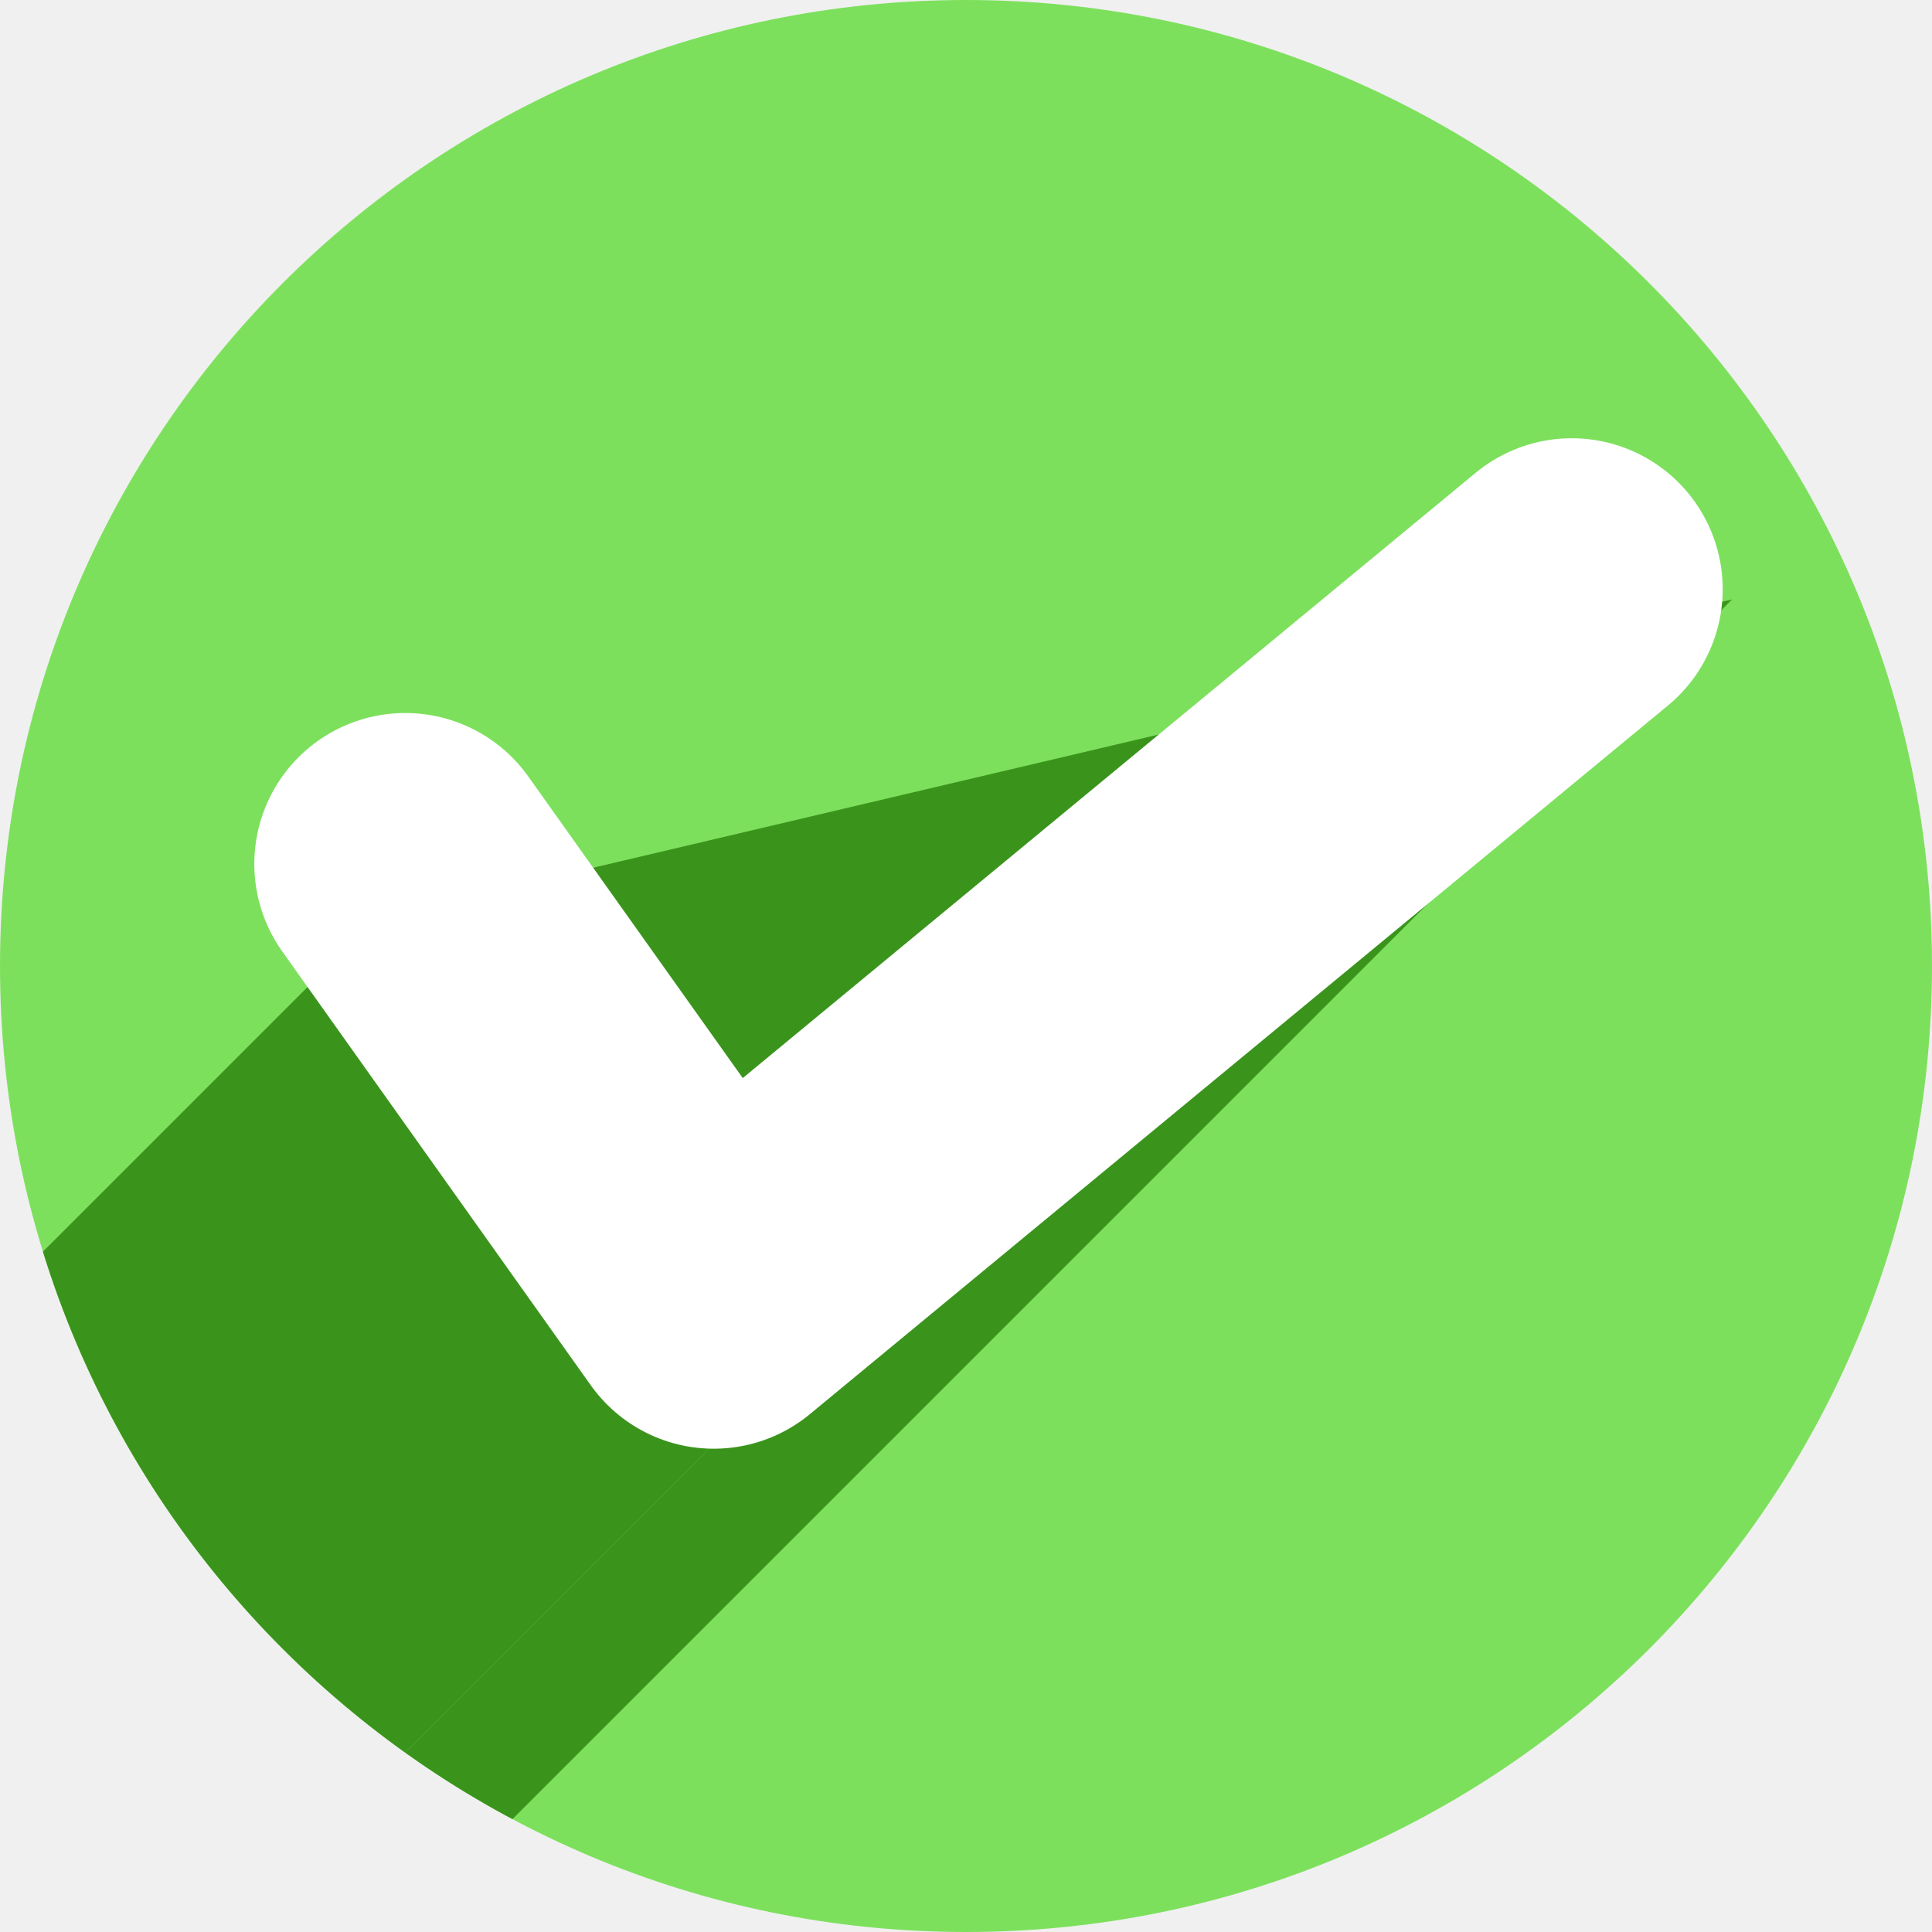
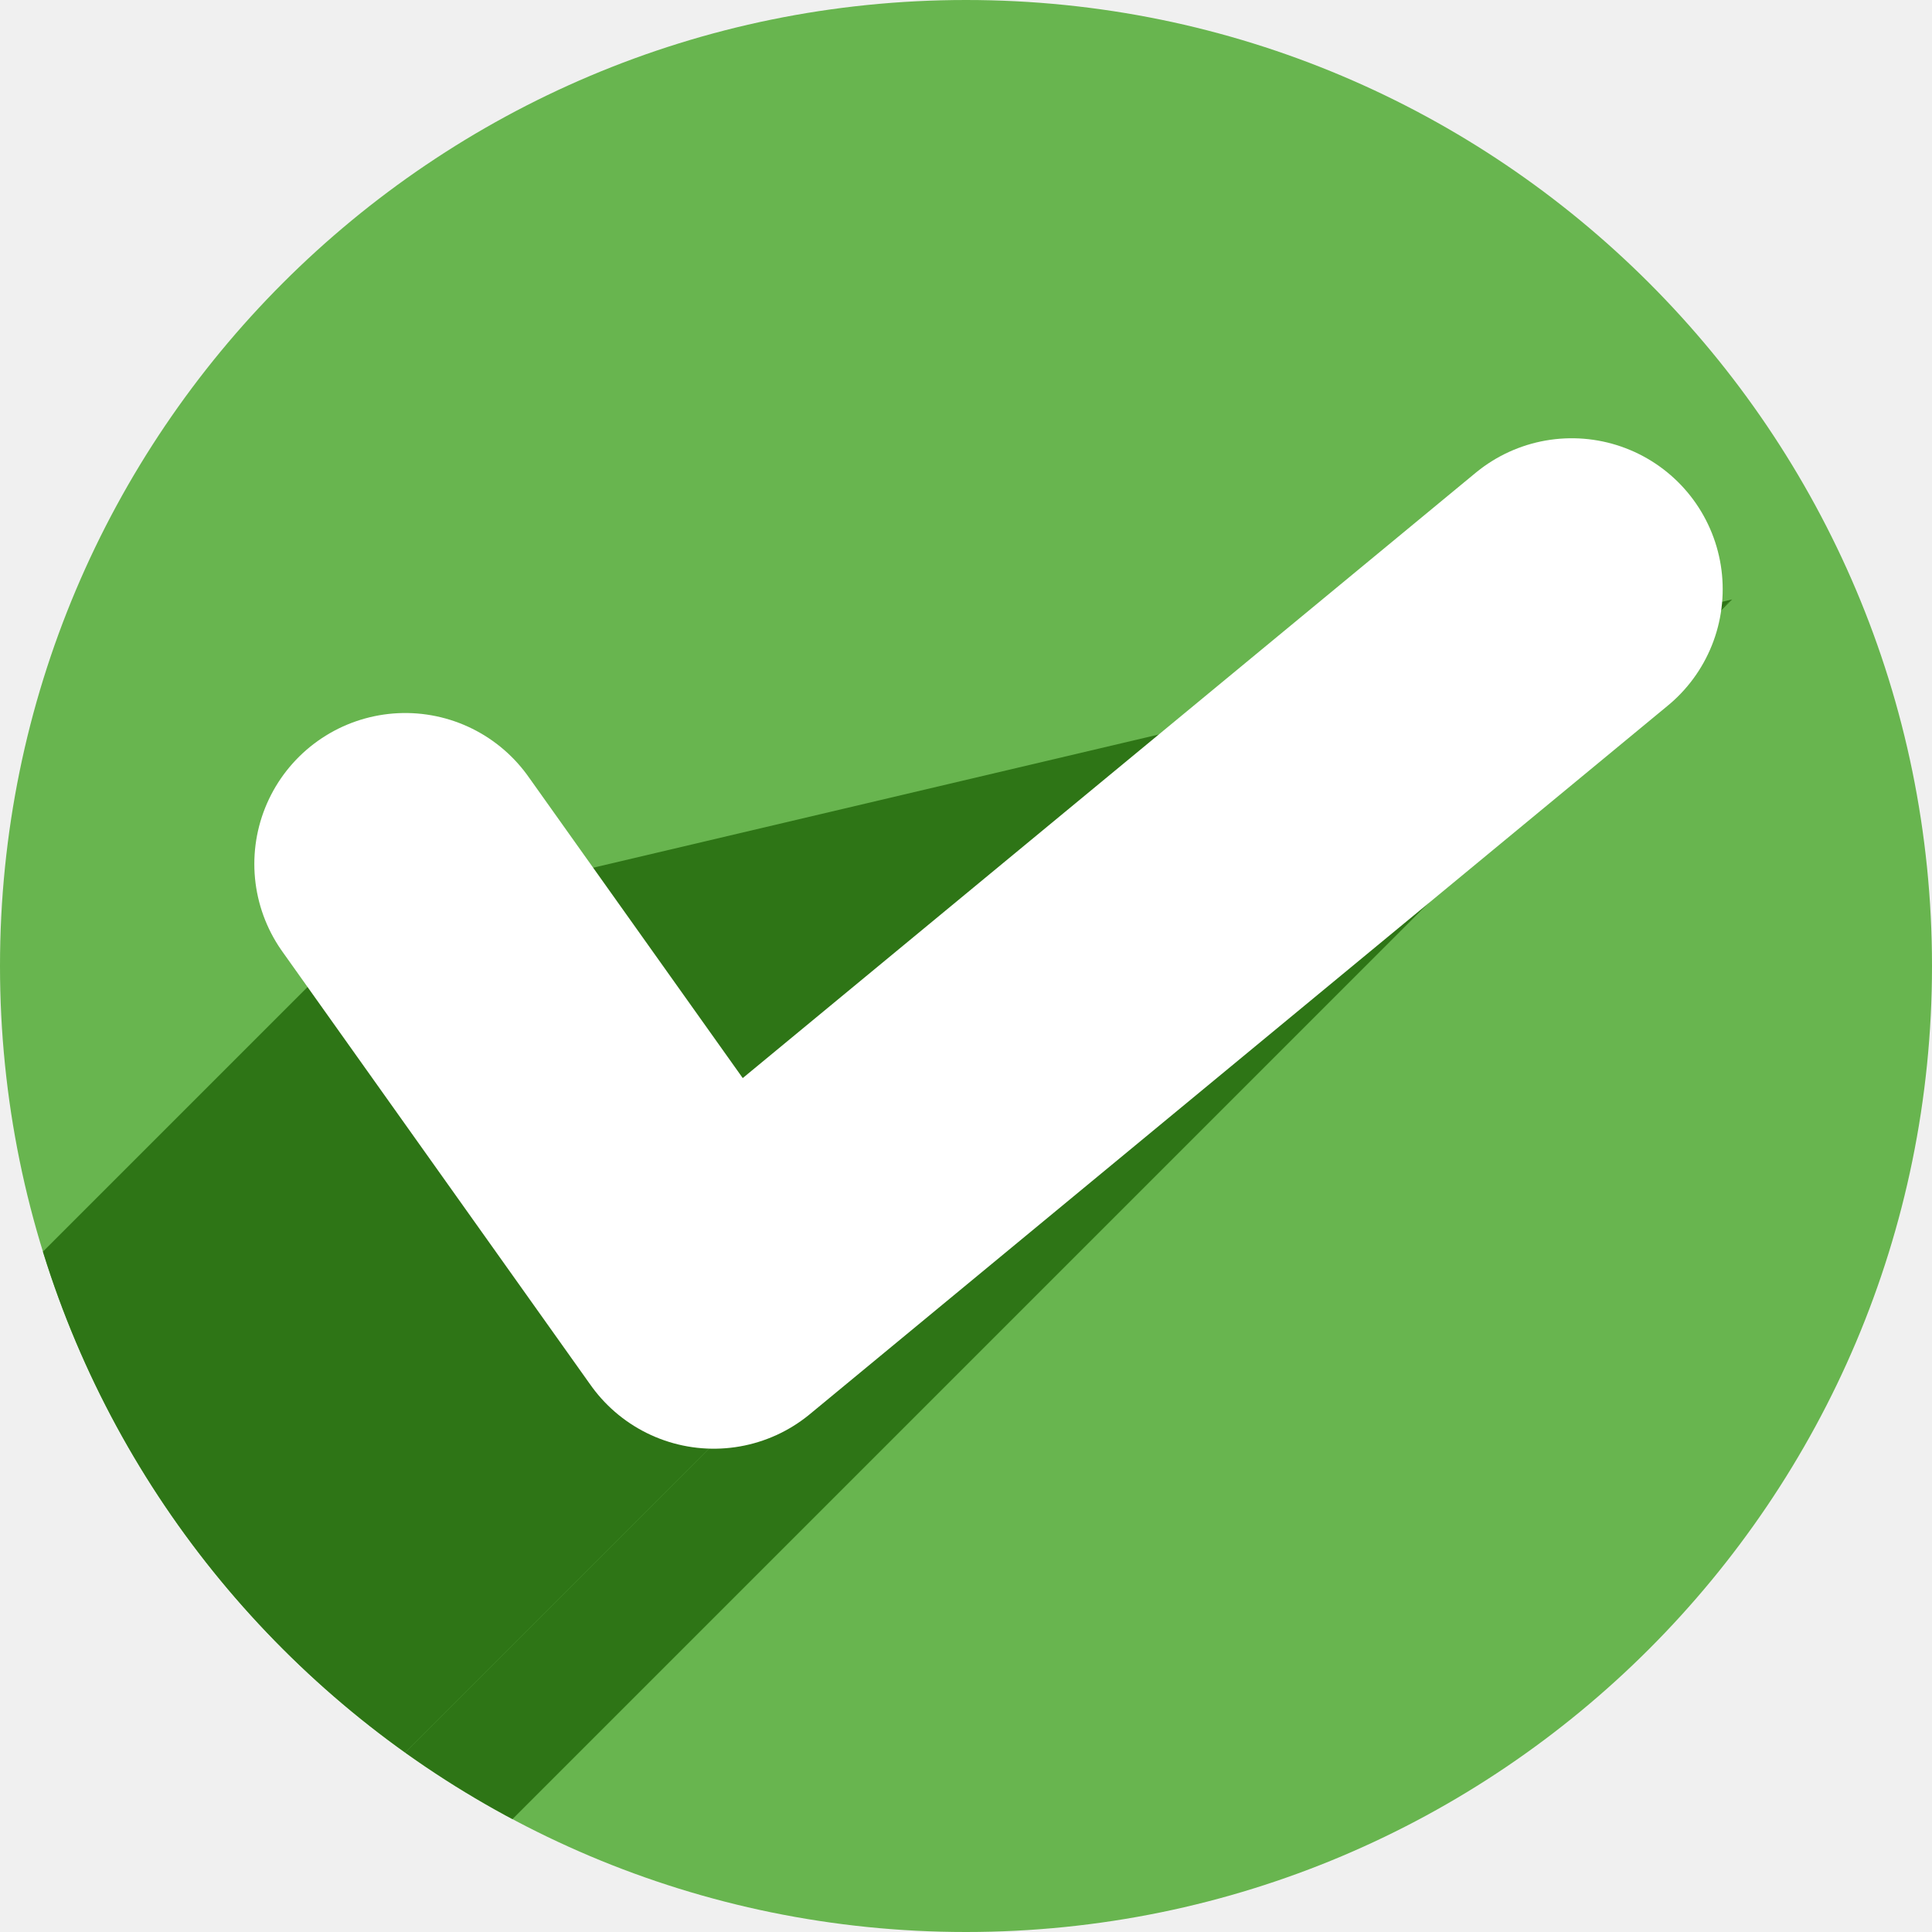
<svg xmlns="http://www.w3.org/2000/svg" width="256" height="256" viewBox="0 0 256 256" id="svg2" version="1.1">
  <defs id="defs4">
    <clipPath clipPathUnits="userSpaceOnUse" id="clipPath4241">
      <circle style="fill:#01a3d2;fill-opacity:1;stroke:none;stroke-width:20;stroke-miterlimit:4;stroke-dasharray:none;stroke-opacity:1" id="circle4243" cx="128" cy="924.362" r="128" />
    </clipPath>
    <clipPath clipPathUnits="userSpaceOnUse" id="clipPath4979">
      <circle r="112.974" cy="916.506" cx="122.078" id="circle4981" style="opacity:1;fill:#d1d1d1;fill-opacity:1;stroke:none;stroke-width:5.8;stroke-miterlimit:4;stroke-dasharray:none;stroke-opacity:1" />
    </clipPath>
    <clipPath clipPathUnits="userSpaceOnUse" id="clipPath4150">
      <circle r="97.146" cy="917.16" cx="121.794" id="circle4152" style="opacity:1;fill:#7de05d;fill-opacity:1;stroke:none;stroke-width:5.8;stroke-miterlimit:4;stroke-dasharray:none;stroke-opacity:1" />
    </clipPath>
  </defs>
  <g id="layer1" transform="translate(0,-796.3622)">
-     <circle style="opacity:1;fill:#7de05d;fill-opacity:1;stroke:none;stroke-width:5.8;stroke-miterlimit:4;stroke-dasharray:none;stroke-opacity:1" id="path4138" cx="128" cy="924.362" r="128" />
-     <g id="g4201" clip-path="url(#clipPath4150)" style="fill:#3a941c;fill-opacity:1;stroke:none;stroke-opacity:1" transform="matrix(1.317599,0,0,1.317599,-32.47579,-284.0862)">
-       <g id="g4203" style="fill:#3a941c;fill-opacity:1;fill-rule:evenodd;stroke:none;stroke-width:23.122;stroke-linecap:butt;stroke-linejoin:miter;stroke-miterlimit:4;stroke-dasharray:none;stroke-opacity:1">
-         <path id="path4205" d="m 62.422,912.428 36.079,50.735 -282.843,282.843 -36.079,-50.735 z" style="fill:#3a941c;fill-opacity:1;stroke:none;stroke-opacity:1" />
-         <path id="path4207" d="M 98.5,963.163 198.843,880.295 -83.999,1163.138 -184.343,1246.006 Z" style="fill:#3a941c;fill-opacity:1;stroke:none;stroke-opacity:1" />
-         <path id="path4209" d="m 198.843,880.295 0,0 -282.843,282.843 0,0 z" style="fill:#3a941c;fill-opacity:1;stroke:none;stroke-opacity:1" />
+     <circle style="opacity:1;fill:#68b54f;fill-opacity:1;stroke:none;stroke-width:5.8;stroke-miterlimit:4;stroke-dasharray:none;stroke-opacity:1" id="path4138" cx="128" cy="924.362" r="128" />
+     <g id="g4201" clip-path="url(#clipPath4150)" style="fill:#2e7516;fill-opacity:1;stroke:none;stroke-opacity:1;stroke-width:7.224;stroke-miterlimit:4;stroke-dasharray:none;stroke-linejoin:miter;stroke-linecap:butt" transform="matrix(1.317599,0,0,1.317599,-32.47579,-284.0862)">
+       <g id="g4203" style="fill:#2e7516;fill-opacity:1;fill-rule:evenodd;stroke:none;stroke-width:7.224;stroke-linecap:butt;stroke-linejoin:miter;stroke-miterlimit:4;stroke-dasharray:none;stroke-opacity:1">
+         <path id="path4205" d="m 62.422,912.428 36.079,50.735 -282.843,282.843 -36.079,-50.735 z" style="fill:#2e7516;fill-opacity:1;stroke:none;stroke-opacity:1;stroke-width:7.224;stroke-miterlimit:4;stroke-dasharray:none;stroke-linejoin:miter;stroke-linecap:butt" />
+         <path id="path4207" d="M 98.5,963.163 198.843,880.295 -83.999,1163.138 -184.343,1246.006 Z" style="fill:#2e7516;fill-opacity:1;stroke:none;stroke-opacity:1;stroke-width:7.224;stroke-miterlimit:4;stroke-dasharray:none;stroke-linejoin:miter;stroke-linecap:butt" />
+         <path id="path4209" d="m 198.843,880.295 0,0 -282.843,282.843 0,0 z" style="fill:#2e7516;fill-opacity:1;stroke:none;stroke-opacity:1;stroke-width:7.224;stroke-miterlimit:4;stroke-dasharray:none;stroke-linejoin:miter;stroke-linecap:butt" />
      </g>
-       <path id="path4174" d="m 62.422,912.428 36.079,50.735 100.343,-82.868 0,0" style="fill:#3a941c;fill-opacity:1;fill-rule:evenodd;stroke:none;stroke-width:23.122;stroke-linecap:butt;stroke-linejoin:miter;stroke-miterlimit:4;stroke-dasharray:none;stroke-opacity:1" />
+       <path id="path4174" d="m 62.422,912.428 36.079,50.735 100.343,-82.868 0,0" style="fill:#2e7516;fill-opacity:1;fill-rule:evenodd;stroke:none;stroke-width:7.224;stroke-linecap:butt;stroke-linejoin:miter;stroke-miterlimit:4;stroke-dasharray:none;stroke-opacity:1" />
    </g>
    <path style="fill:none;fill-rule:evenodd;stroke:#ffffff;stroke-width:40;stroke-linecap:round;stroke-linejoin:round;stroke-miterlimit:4;stroke-dasharray:none;stroke-opacity:1" d="m 53.699,910.84 40.877,57.483 113.69,-93.89 0,0" id="path4176" />
  </g>
</svg>
